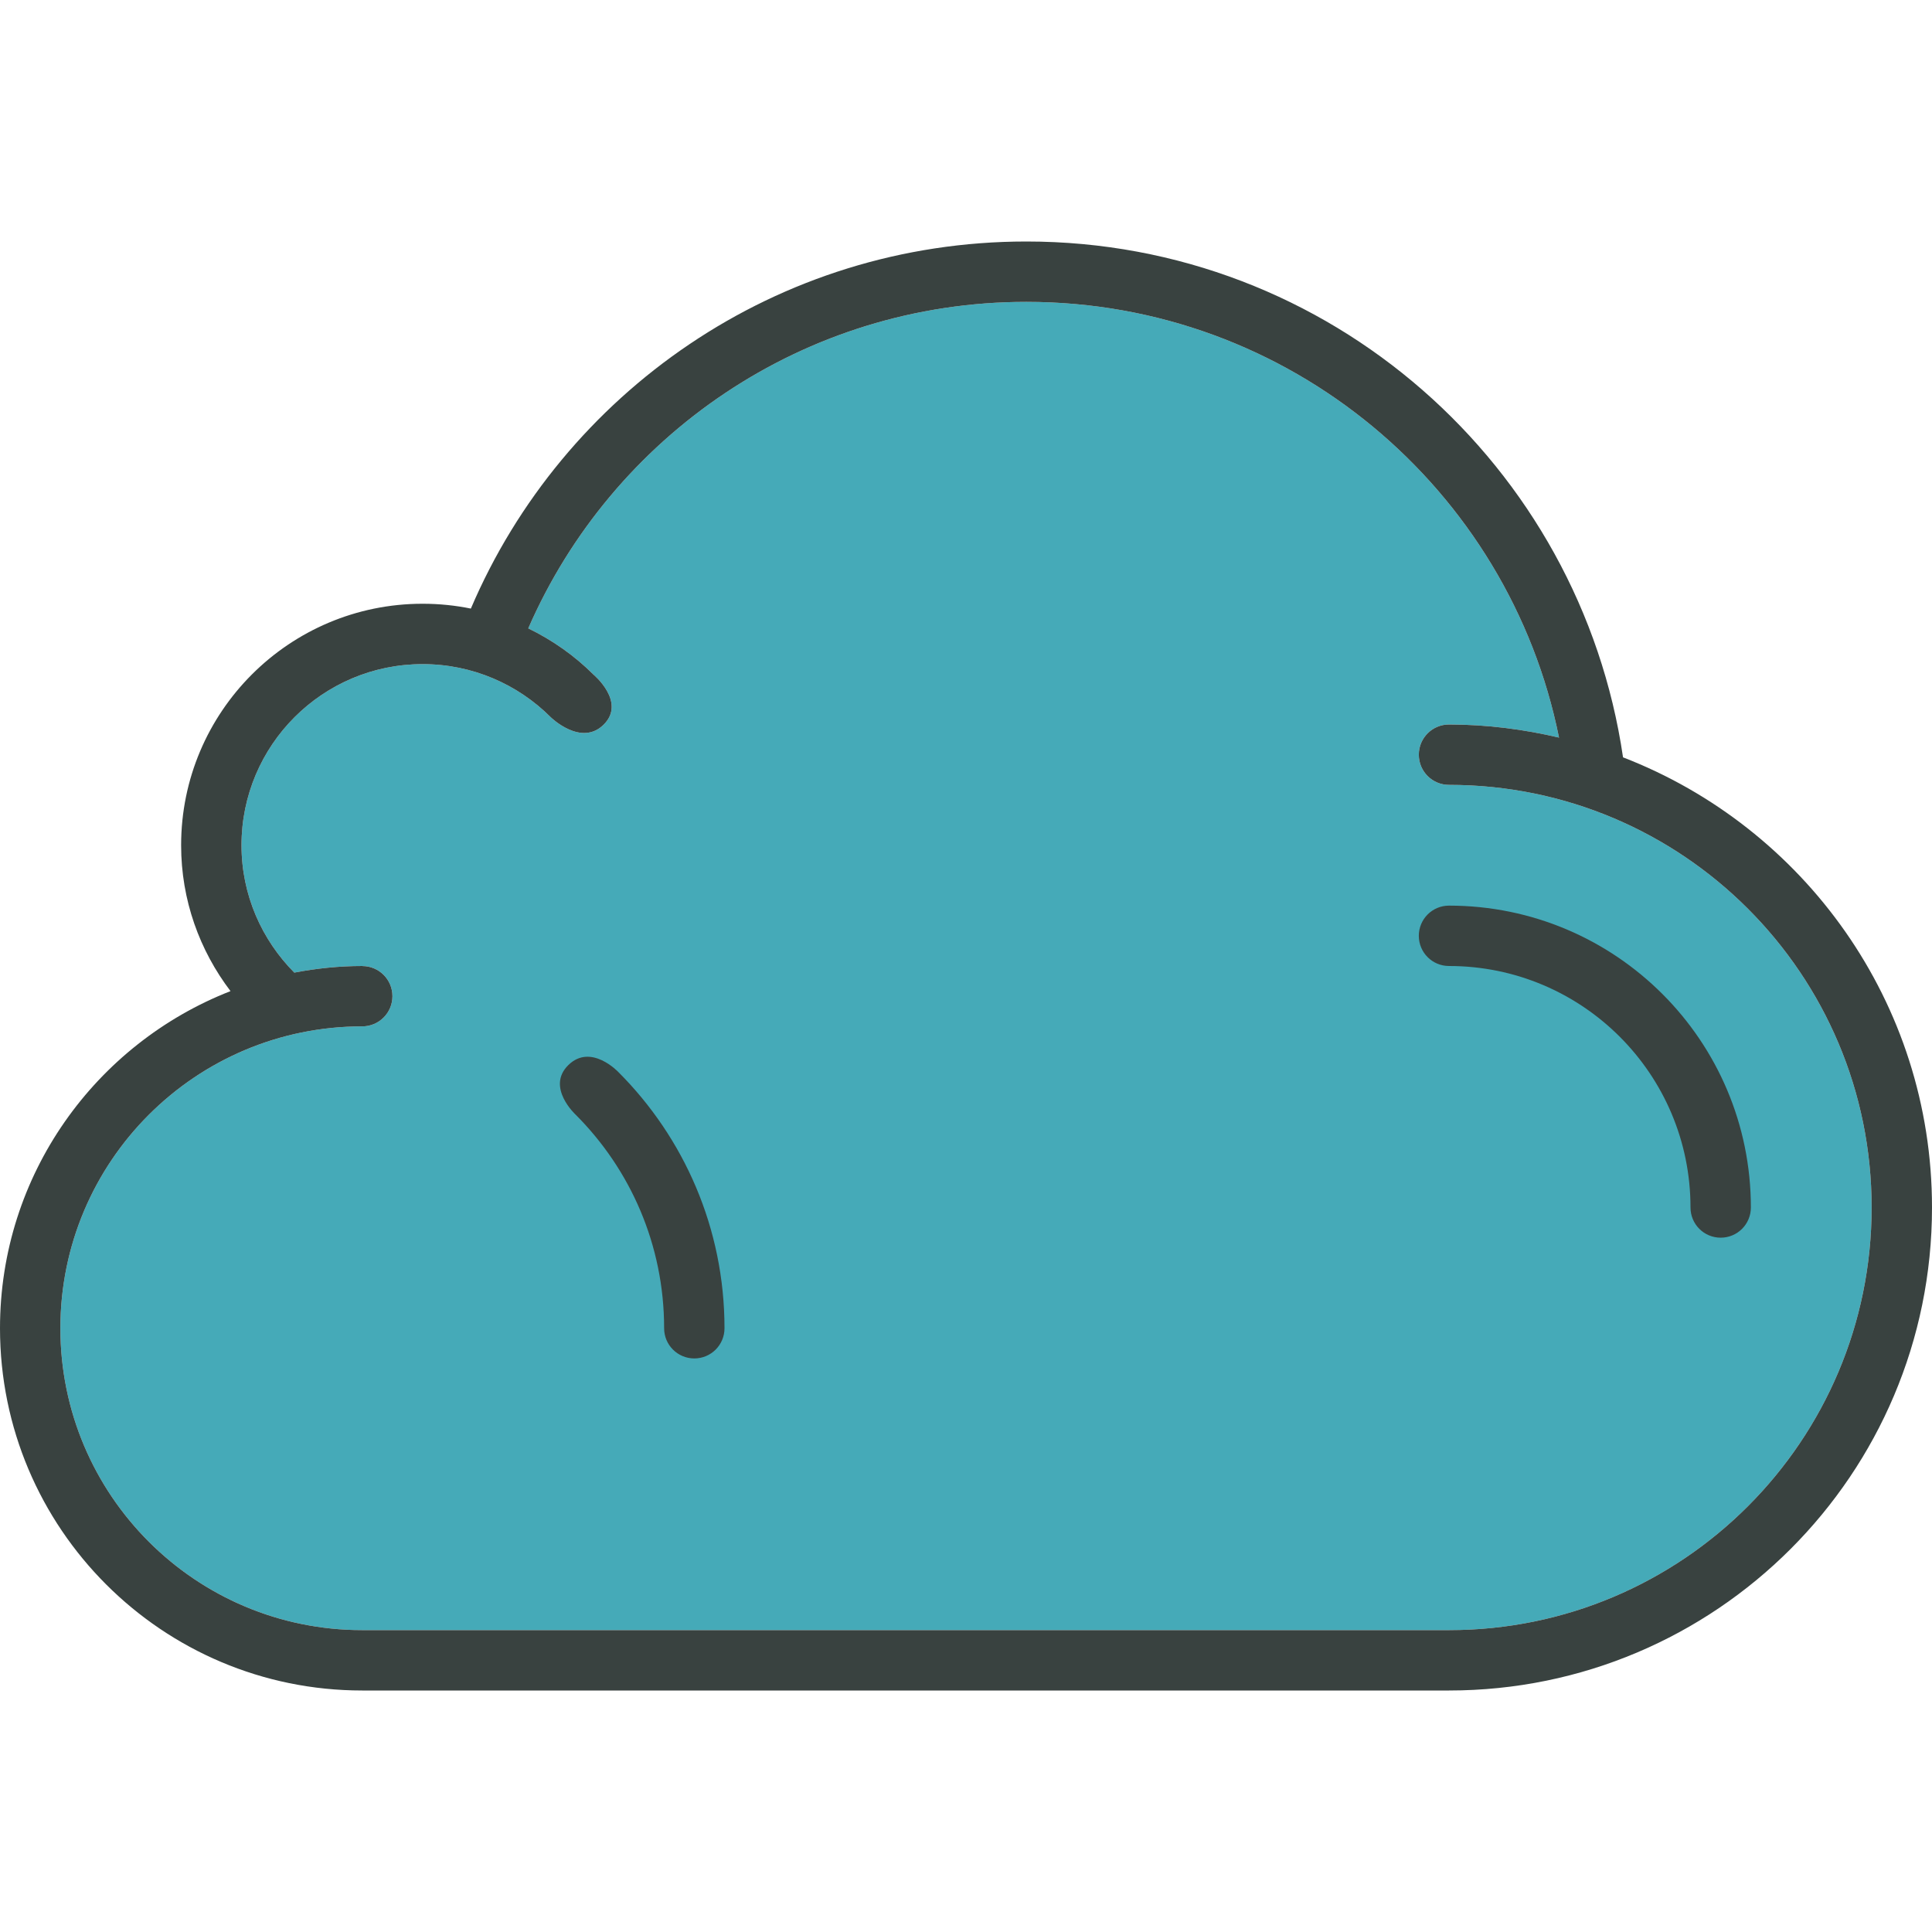
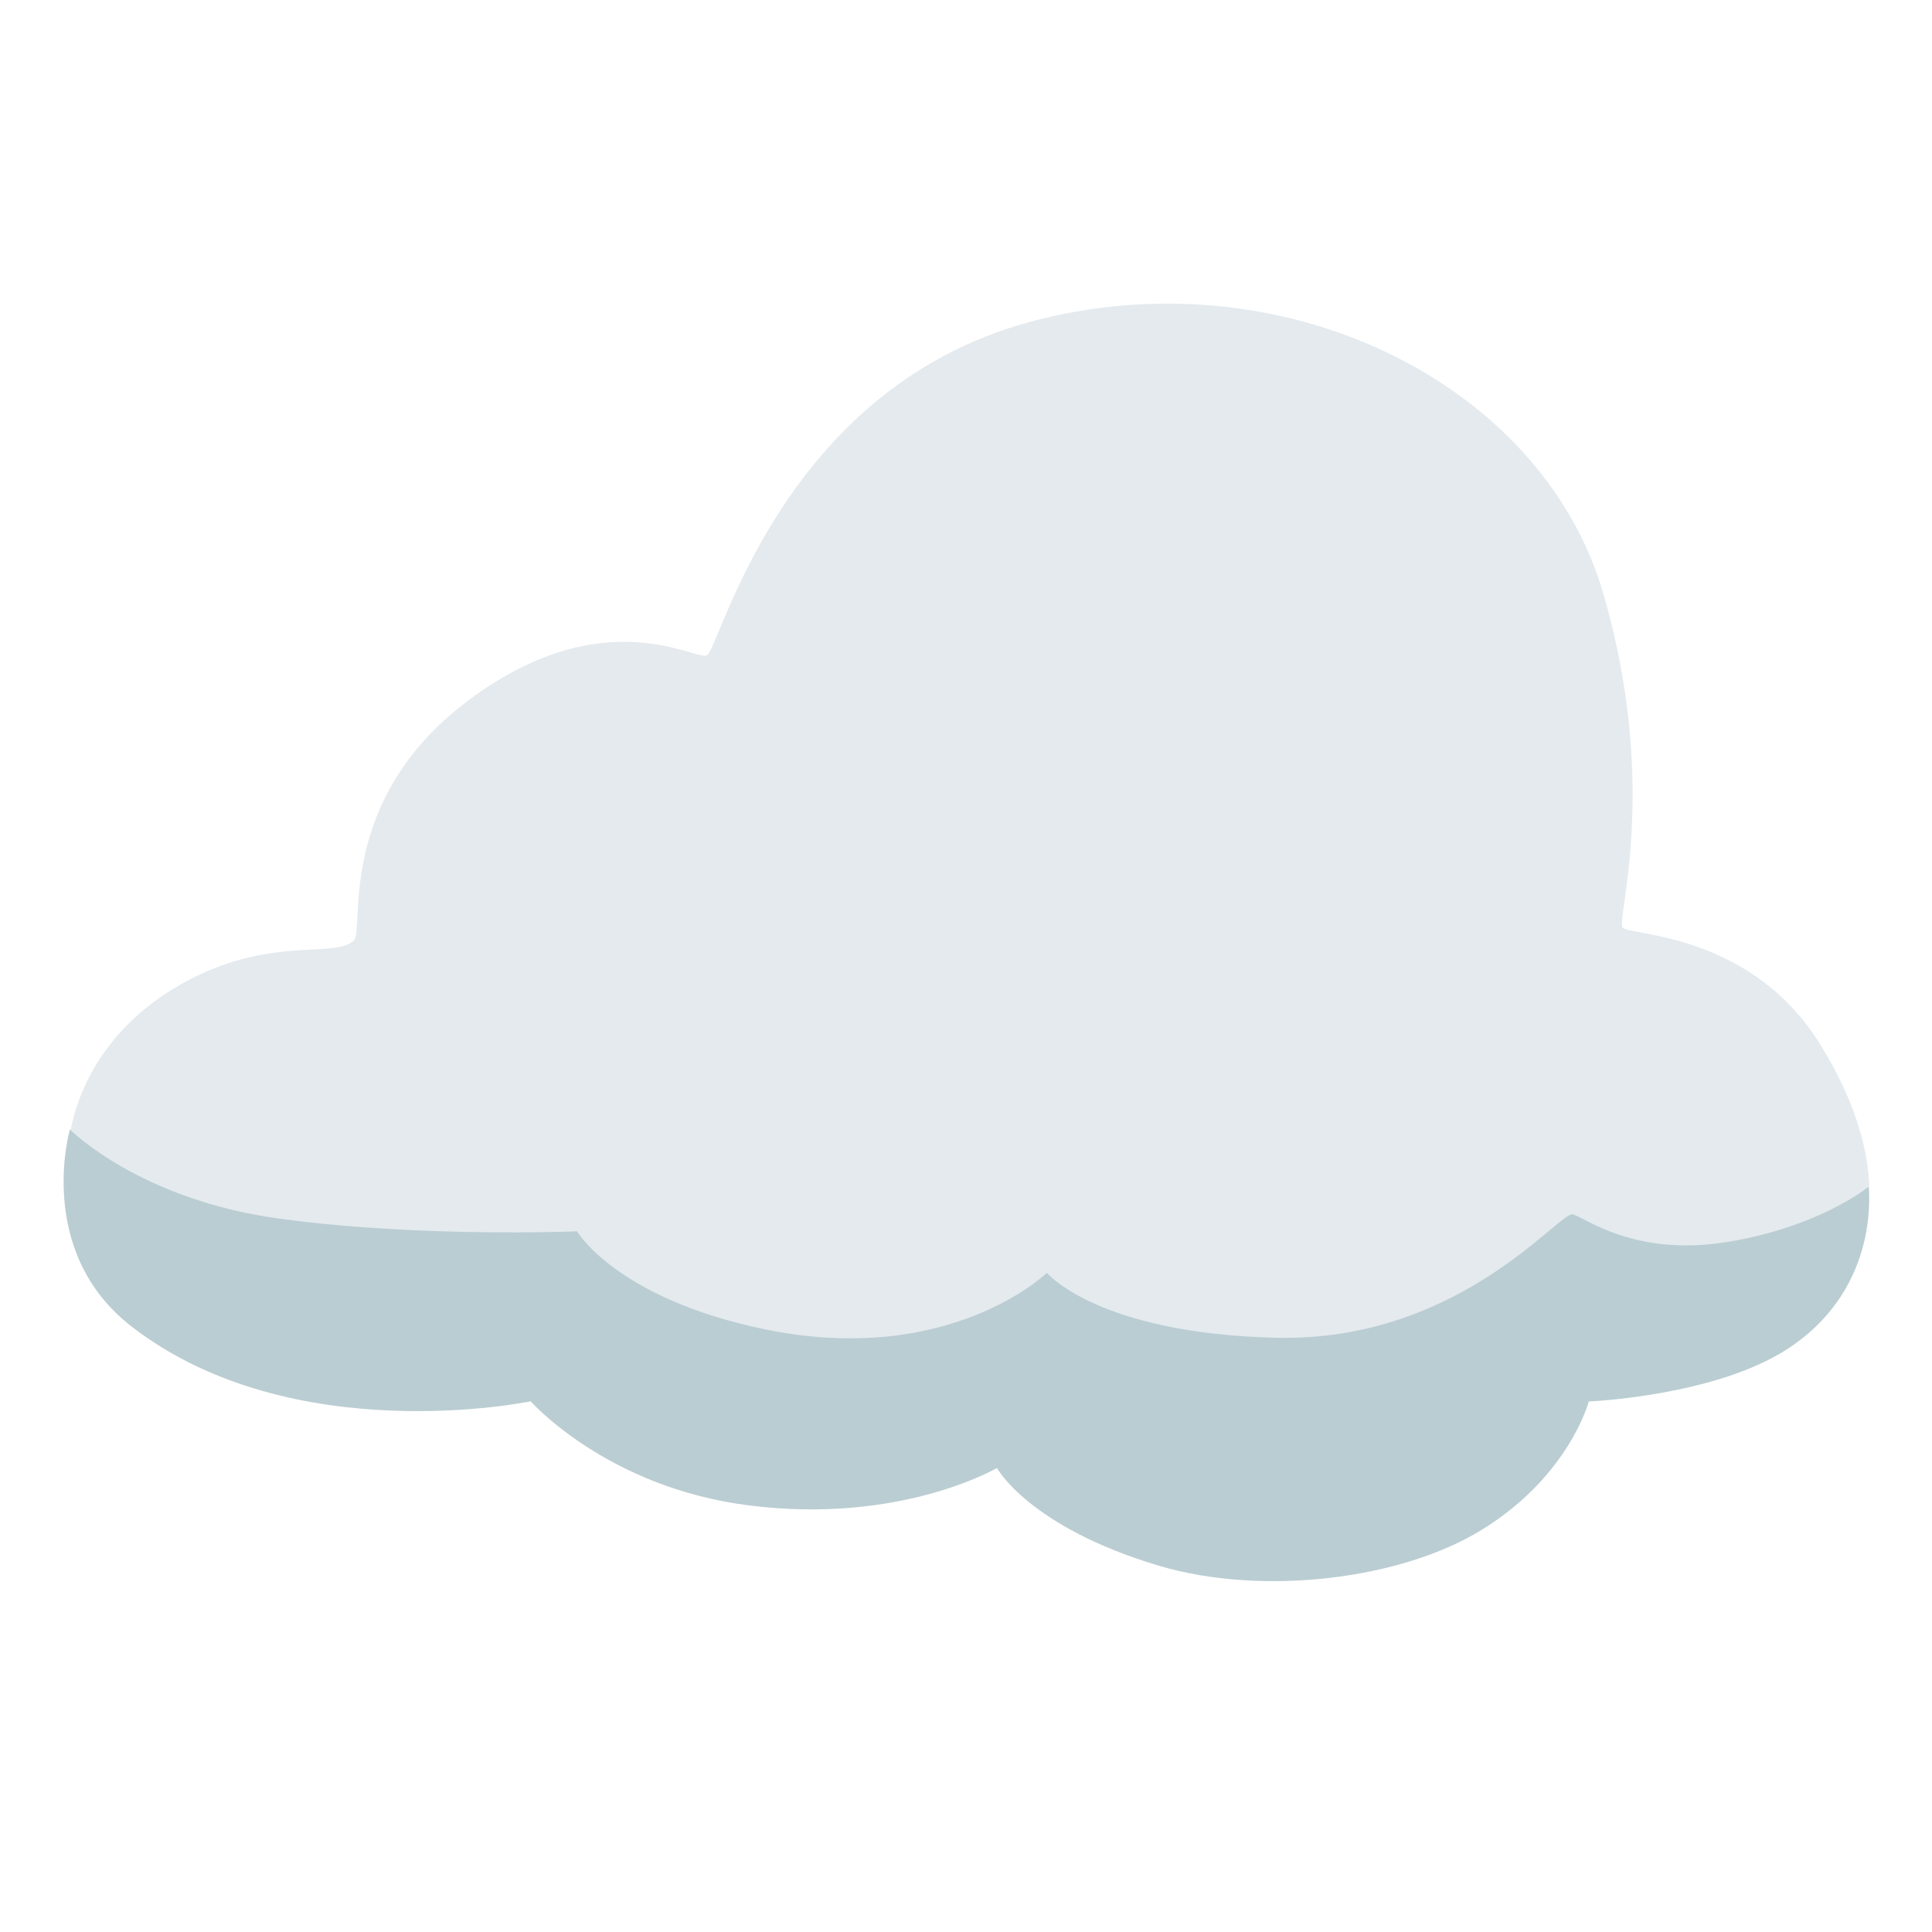
- <svg xmlns="http://www.w3.org/2000/svg" version="1.0" id="Layer_1" width="800px" height="800px" viewBox="0 0 64 64" enable-background="new 0 0 64 64" xml:space="preserve">
-   <g>
-     <path fill-rule="evenodd" clip-rule="evenodd" fill="#45AAB8" d="M48,54H12C6.478,54,2,49.523,2,44s4.478-10,10-10   c0.553,0,1-0.447,1-1c0-0.551-0.444-0.996-0.995-0.998h0.015C12.013,32.002,12.007,32,12,32c-0.771,0-1.521,0.08-2.251,0.219   C8.673,31.135,8,29.648,8,28c0-3.314,2.687-6,6-6c1.657,0,3.157,0.672,4.243,1.758c0,0,1.007,0.992,1.757,0.244   c0.75-0.75-0.343-1.658-0.343-1.658c-0.626-0.625-1.359-1.141-2.163-1.531c0.002,0,0.004,0,0.006,0.002   C20.275,14.451,26.614,10,34,10c8.72,0,15.988,6.199,17.644,14.432c0.004,0.002,0.007,0.002,0.011,0.004   C50.479,24.16,49.26,24,48,24c-0.553,0-1,0.447-1,1s0.447,1,1,1c7.732,0,14,6.268,14,14C62,47.73,55.732,54,48,54z" />
-     <g>
-       <path fill-rule="evenodd" clip-rule="evenodd" fill="#394240" d="M53.765,25.088C52.351,15.426,44.054,8,34,8    c-8.263,0-15.353,5.012-18.402,12.16C15.081,20.055,14.548,20,14,20c-4.418,0-8,3.582-8,8c0,1.818,0.614,3.488,1.636,4.832    C3.169,34.578,0,38.914,0,44c0,6.627,5.373,12,12,12h36c8.837,0,16-7.162,16-16C64,33.197,59.749,27.402,53.765,25.088z M48,54H12    C6.478,54,2,49.523,2,44s4.478-10,10-10c0.553,0,1-0.447,1-1c0-0.551-0.444-0.996-0.995-0.998h0.015    C12.013,32.002,12.007,32,12,32c-0.771,0-1.521,0.08-2.251,0.219C8.673,31.135,8,29.648,8,28c0-3.314,2.687-6,6-6    c1.657,0,3.157,0.672,4.243,1.758c0,0,1.007,0.992,1.757,0.244c0.75-0.75-0.343-1.658-0.343-1.658    c-0.626-0.625-1.359-1.141-2.163-1.531c0.002,0,0.004,0,0.006,0.002C20.275,14.451,26.614,10,34,10    c8.72,0,15.988,6.199,17.644,14.432c0.004,0.002,0.007,0.002,0.011,0.004C50.479,24.16,49.26,24,48,24c-0.553,0-1,0.447-1,1    s0.447,1,1,1c7.732,0,14,6.268,14,14C62,47.73,55.732,54,48,54z" />
-       <path fill-rule="evenodd" clip-rule="evenodd" fill="#394240" d="M48,30c-0.553,0-1,0.447-1,1s0.447,1,1,1c4.418,0,8,3.582,8,8    c0,0.553,0.447,1,1,1s1-0.447,1-1C58,34.477,53.522,30,48,30z" />
-       <path fill-rule="evenodd" clip-rule="evenodd" fill="#394240" d="M18.828,35.281c-0.75,0.734,0.243,1.646,0.243,1.646    C20.881,38.738,22,41.238,22,44c0,0.553,0.447,1,1,1s1-0.447,1-1c0-3.314-1.344-6.314-3.515-8.486    C20.485,35.514,19.578,34.547,18.828,35.281z" />
-     </g>
-   </g>
+ <svg xmlns="http://www.w3.org/2000/svg" width="800px" height="800px" viewBox="0 0 128 128" aria-hidden="true" role="img" class="iconify iconify--noto" preserveAspectRatio="xMidYMid meet">
+   <path d="M23.45 62.3c.72-.72-1.27-9.29 7.6-15.91s14.92-2.67 15.77-2.96c.84-.28 4.79-17.6 21.4-22.1s33.93 3.94 38.01 18.02c3.73 12.87.84 21.54 1.27 22.1c.42.56 8.45.28 13.09 7.74s2.96 12.11 2.96 12.11l-29.56 9.15h-47.3S5.02 79.47 4.6 77.5c-.42-1.97.53-8.37 7.32-12.25c5.9-3.37 10.26-1.68 11.53-2.95z" fill="#e4eaee" />
+   <path d="M35.16 92.84s-15.78 3.3-26.45-4.96C2.29 82.9 4.63 74.83 4.63 74.83s4.6 4.65 13.89 5.91c9.29 1.27 19.71.84 19.71.84s2.6 4.44 12.39 6.48c12.27 2.55 18.74-3.73 18.74-3.73s3.36 4.02 15.19 4.3c11.83.28 18.46-7.98 19.57-8.17c.56-.09 3.82 2.87 10.28 1.83c6.15-.99 9.39-3.66 9.39-3.66s.89 6.62-5.3 10.7c-4.83 3.18-13.23 3.52-13.23 3.52s-1.28 4.91-7.05 8.48c-5.36 3.33-14.6 4.44-21.44 2.4c-8.59-2.56-10.72-6.47-10.72-6.47s-6.4 3.75-16.4 2.48c-9.45-1.18-14.49-6.9-14.49-6.9z" fill="#bacdd2" />
</svg>
